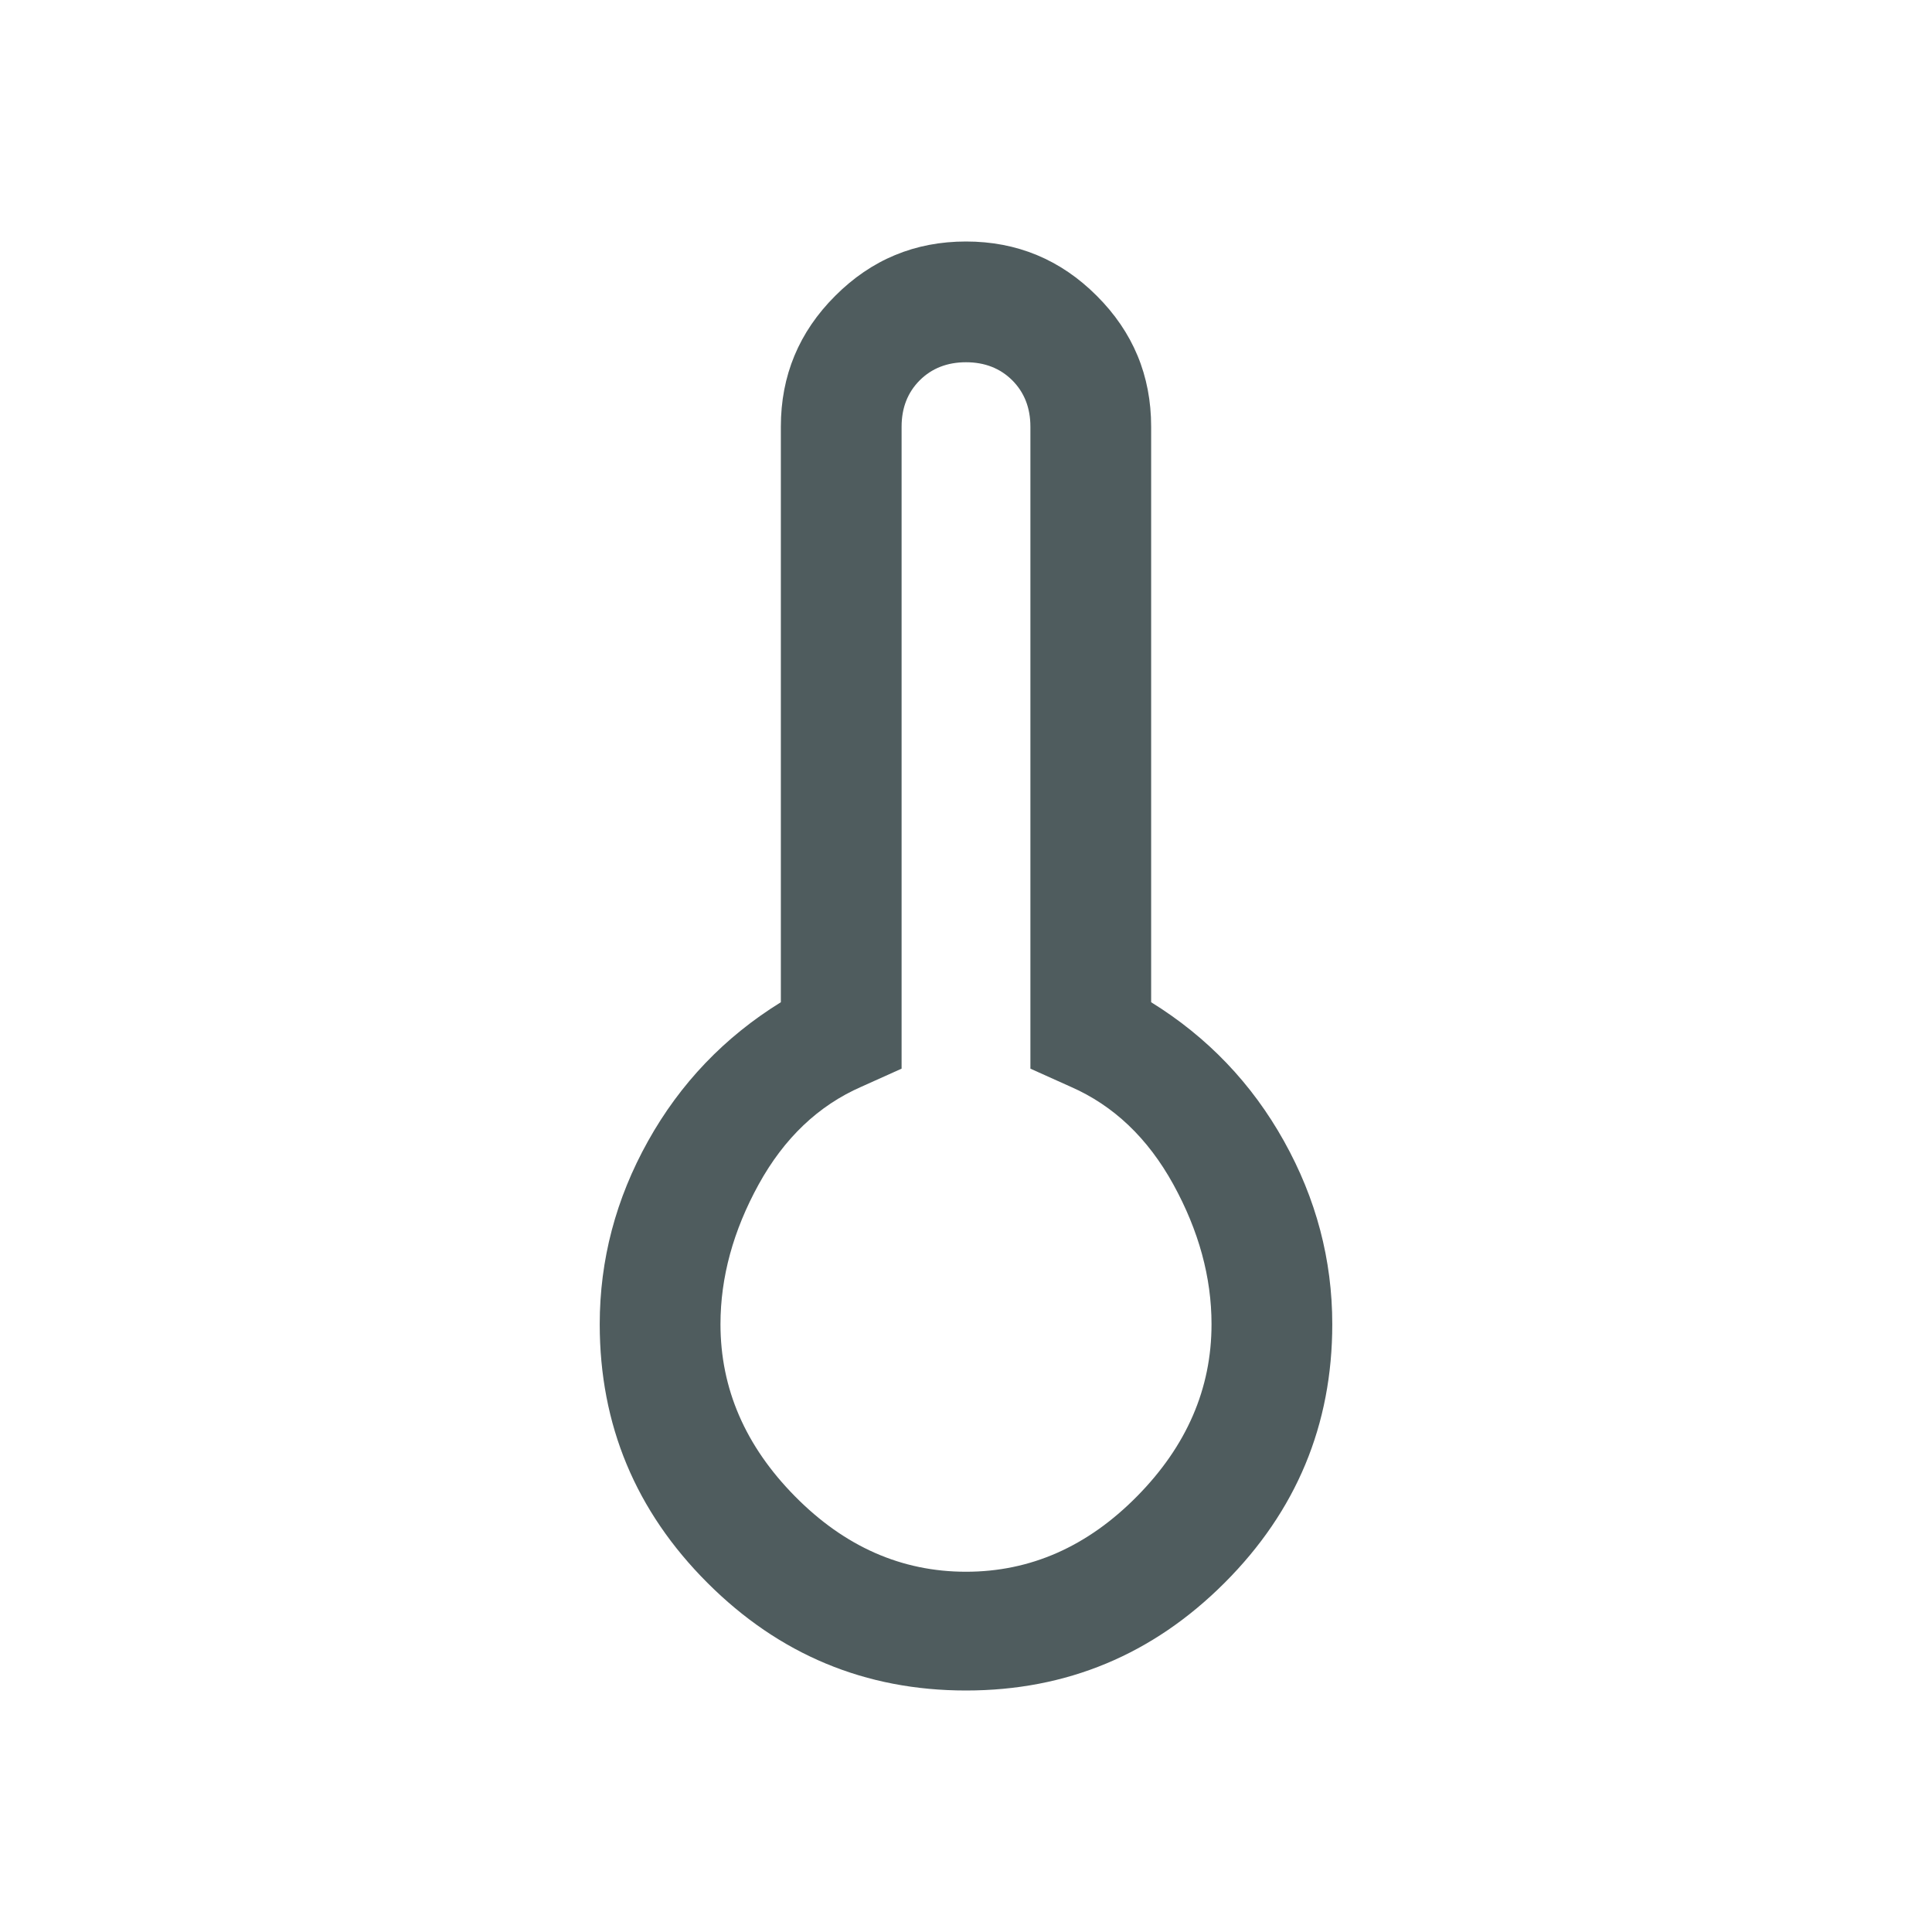
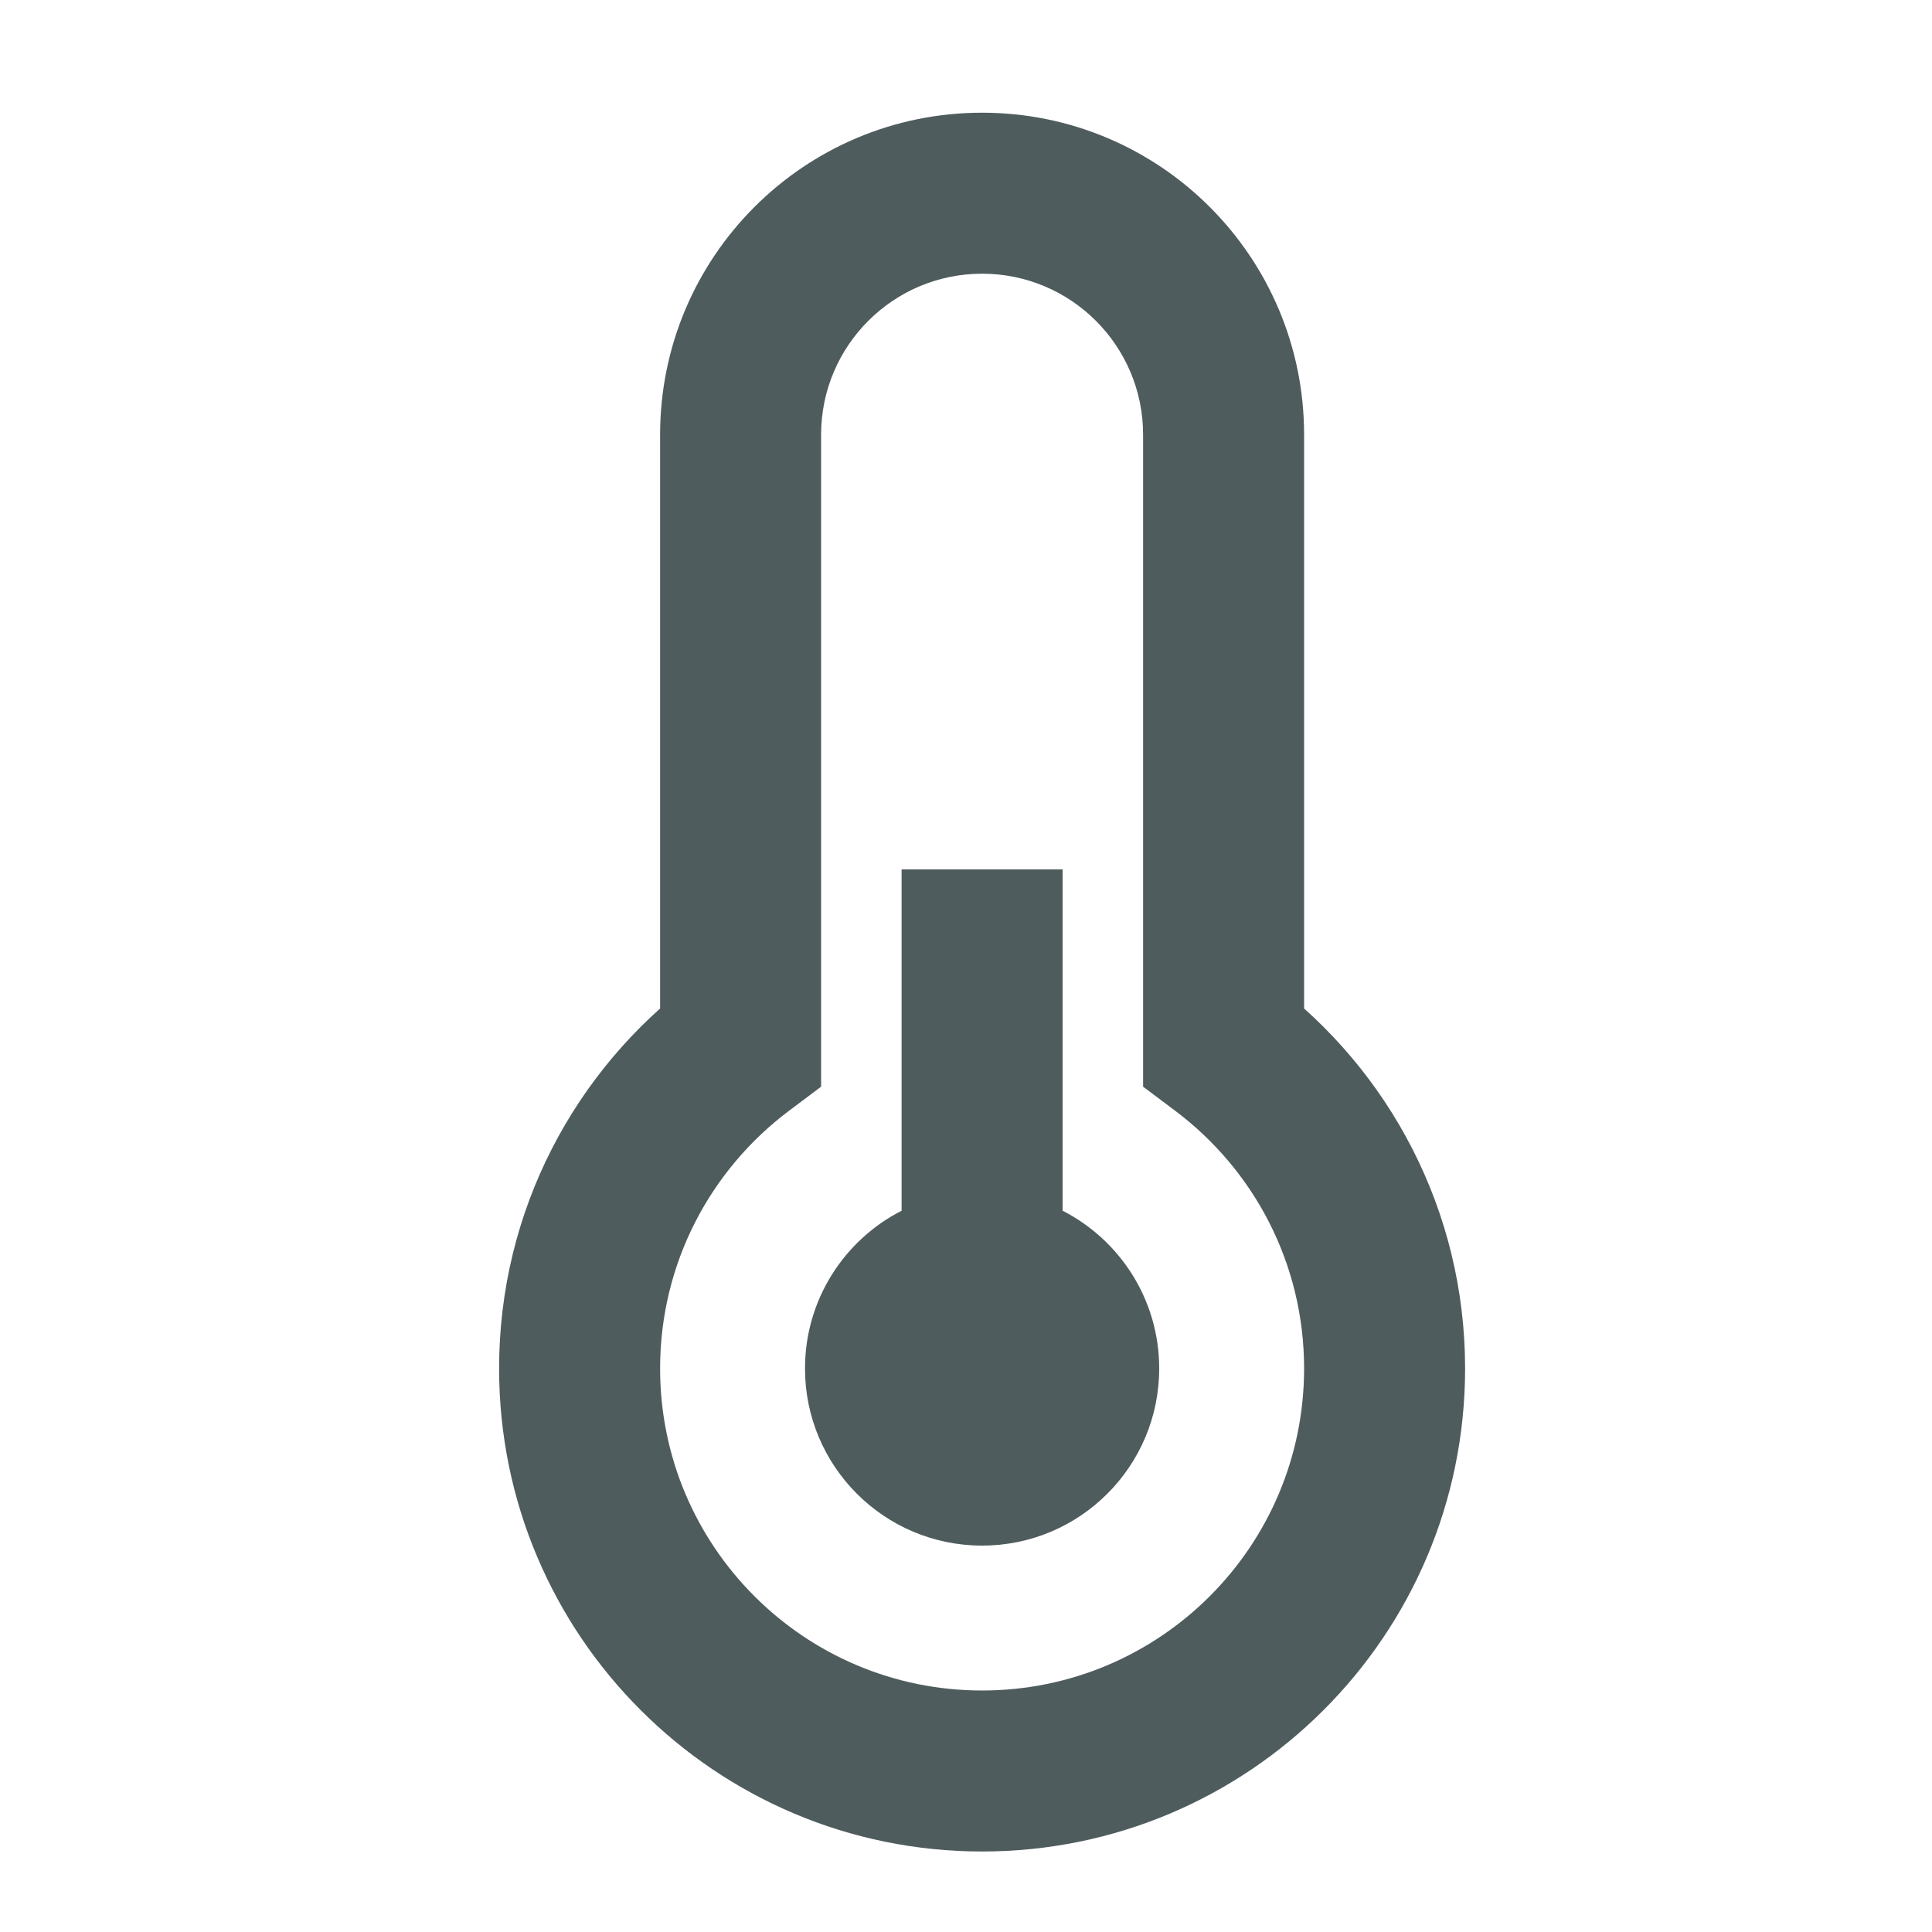
<svg xmlns="http://www.w3.org/2000/svg" width="60" height="60" viewBox="0 0 60 60" fill="none">
-   <path d="M30 52.5C26.875 52.5 24.198 51.385 21.969 49.156C19.74 46.927 18.625 44.25 18.625 41.125C18.625 39.125 19.125 37.229 20.125 35.438C21.125 33.646 22.5 32.208 24.25 31.125V13.25C24.25 11.667 24.812 10.312 25.938 9.188C27.062 8.062 28.417 7.5 30 7.5C31.583 7.5 32.938 8.062 34.062 9.188C35.188 10.312 35.75 11.667 35.75 13.25V31.125C37.5 32.208 38.875 33.646 39.875 35.438C40.875 37.229 41.375 39.125 41.375 41.125C41.375 44.25 40.26 46.927 38.031 49.156C35.802 51.385 33.125 52.5 30 52.5ZM30 48.812C32 48.812 33.771 48.031 35.312 46.469C36.854 44.906 37.625 43.125 37.625 41.125C37.625 39.667 37.229 38.219 36.438 36.781C35.646 35.344 34.583 34.333 33.25 33.75L32 33.188V13.25C32 12.667 31.812 12.188 31.438 11.812C31.062 11.438 30.583 11.25 30 11.25C29.417 11.25 28.938 11.438 28.562 11.812C28.188 12.188 28 12.667 28 13.25V33.188L26.75 33.75C25.417 34.333 24.354 35.344 23.562 36.781C22.771 38.219 22.375 39.667 22.375 41.125C22.375 43.125 23.146 44.906 24.688 46.469C26.229 48.031 28 48.812 30 48.812Z" fill="#05171B" fill-opacity="0.7" />
+   <path d="M23 32.499L24.501 34.498L25.5 33.748V32.499H23ZM38 32.499H35.5V33.748L36.499 34.498L38 32.499ZM25.5 13.5C25.5 10.739 27.739 8.5 30.5 8.5V3.5C24.977 3.5 20.5 7.977 20.5 13.5H25.5ZM25.5 32.499V13.5H20.5V32.499H25.5ZM20.5 42.5C20.5 39.23 22.067 36.327 24.501 34.498L21.499 30.5C17.861 33.233 15.5 37.591 15.5 42.5H20.5ZM30.5 52.5C24.977 52.5 20.5 48.023 20.5 42.5H15.5C15.5 50.784 22.216 57.5 30.5 57.5V52.5ZM40.5 42.5C40.5 48.023 36.023 52.5 30.5 52.5V57.5C38.784 57.5 45.5 50.784 45.5 42.5H40.5ZM36.499 34.498C38.933 36.327 40.5 39.23 40.5 42.5H45.5C45.5 37.591 43.139 33.233 39.501 30.5L36.499 34.498ZM35.5 13.5V32.499H40.5V13.5H35.5ZM30.5 8.5C33.261 8.5 35.5 10.739 35.5 13.5H40.5C40.5 7.977 36.023 3.5 30.5 3.5V8.5Z" fill="#05171B" fill-opacity="0.7" />
+   <path fill-rule="evenodd" clip-rule="evenodd" d="M33 27H28V37.6C26.219 38.51 25 40.363 25 42.5C25 45.538 27.462 48 30.5 48C33.538 48 36 45.538 36 42.5C36 40.363 34.781 38.51 33 37.6V27Z" fill="#05171B" fill-opacity="0.7" />
</svg>
